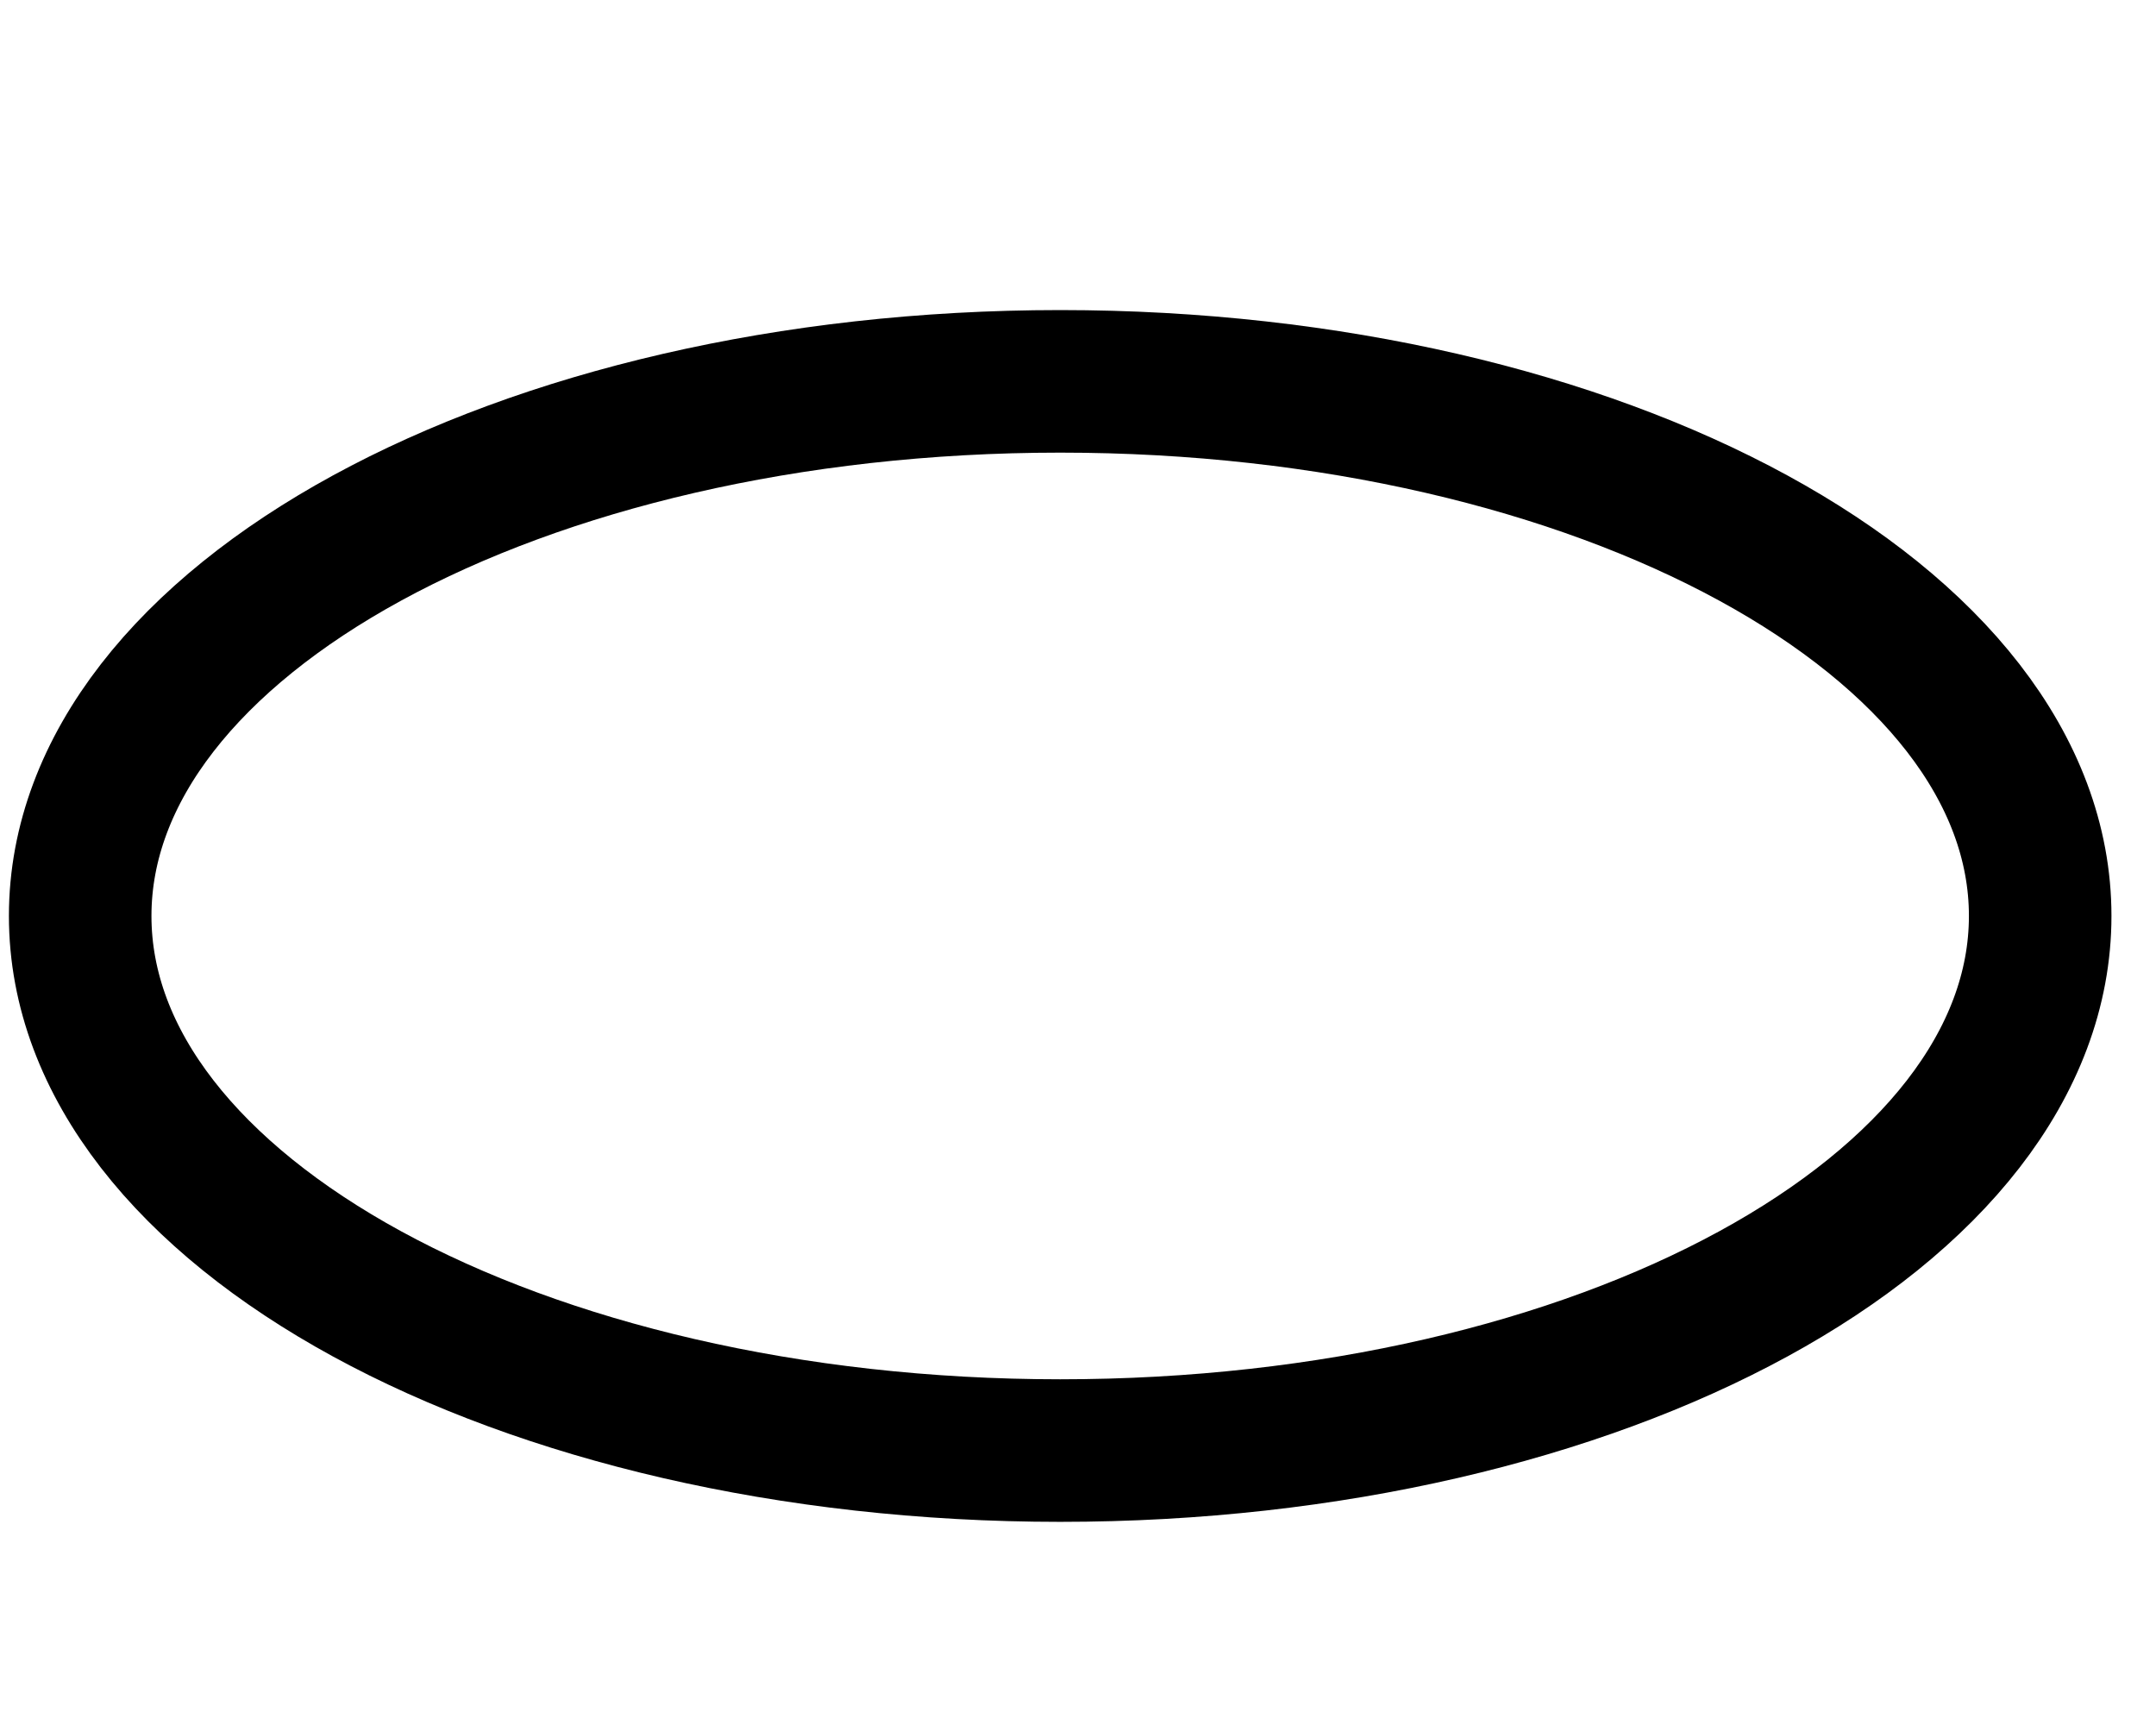
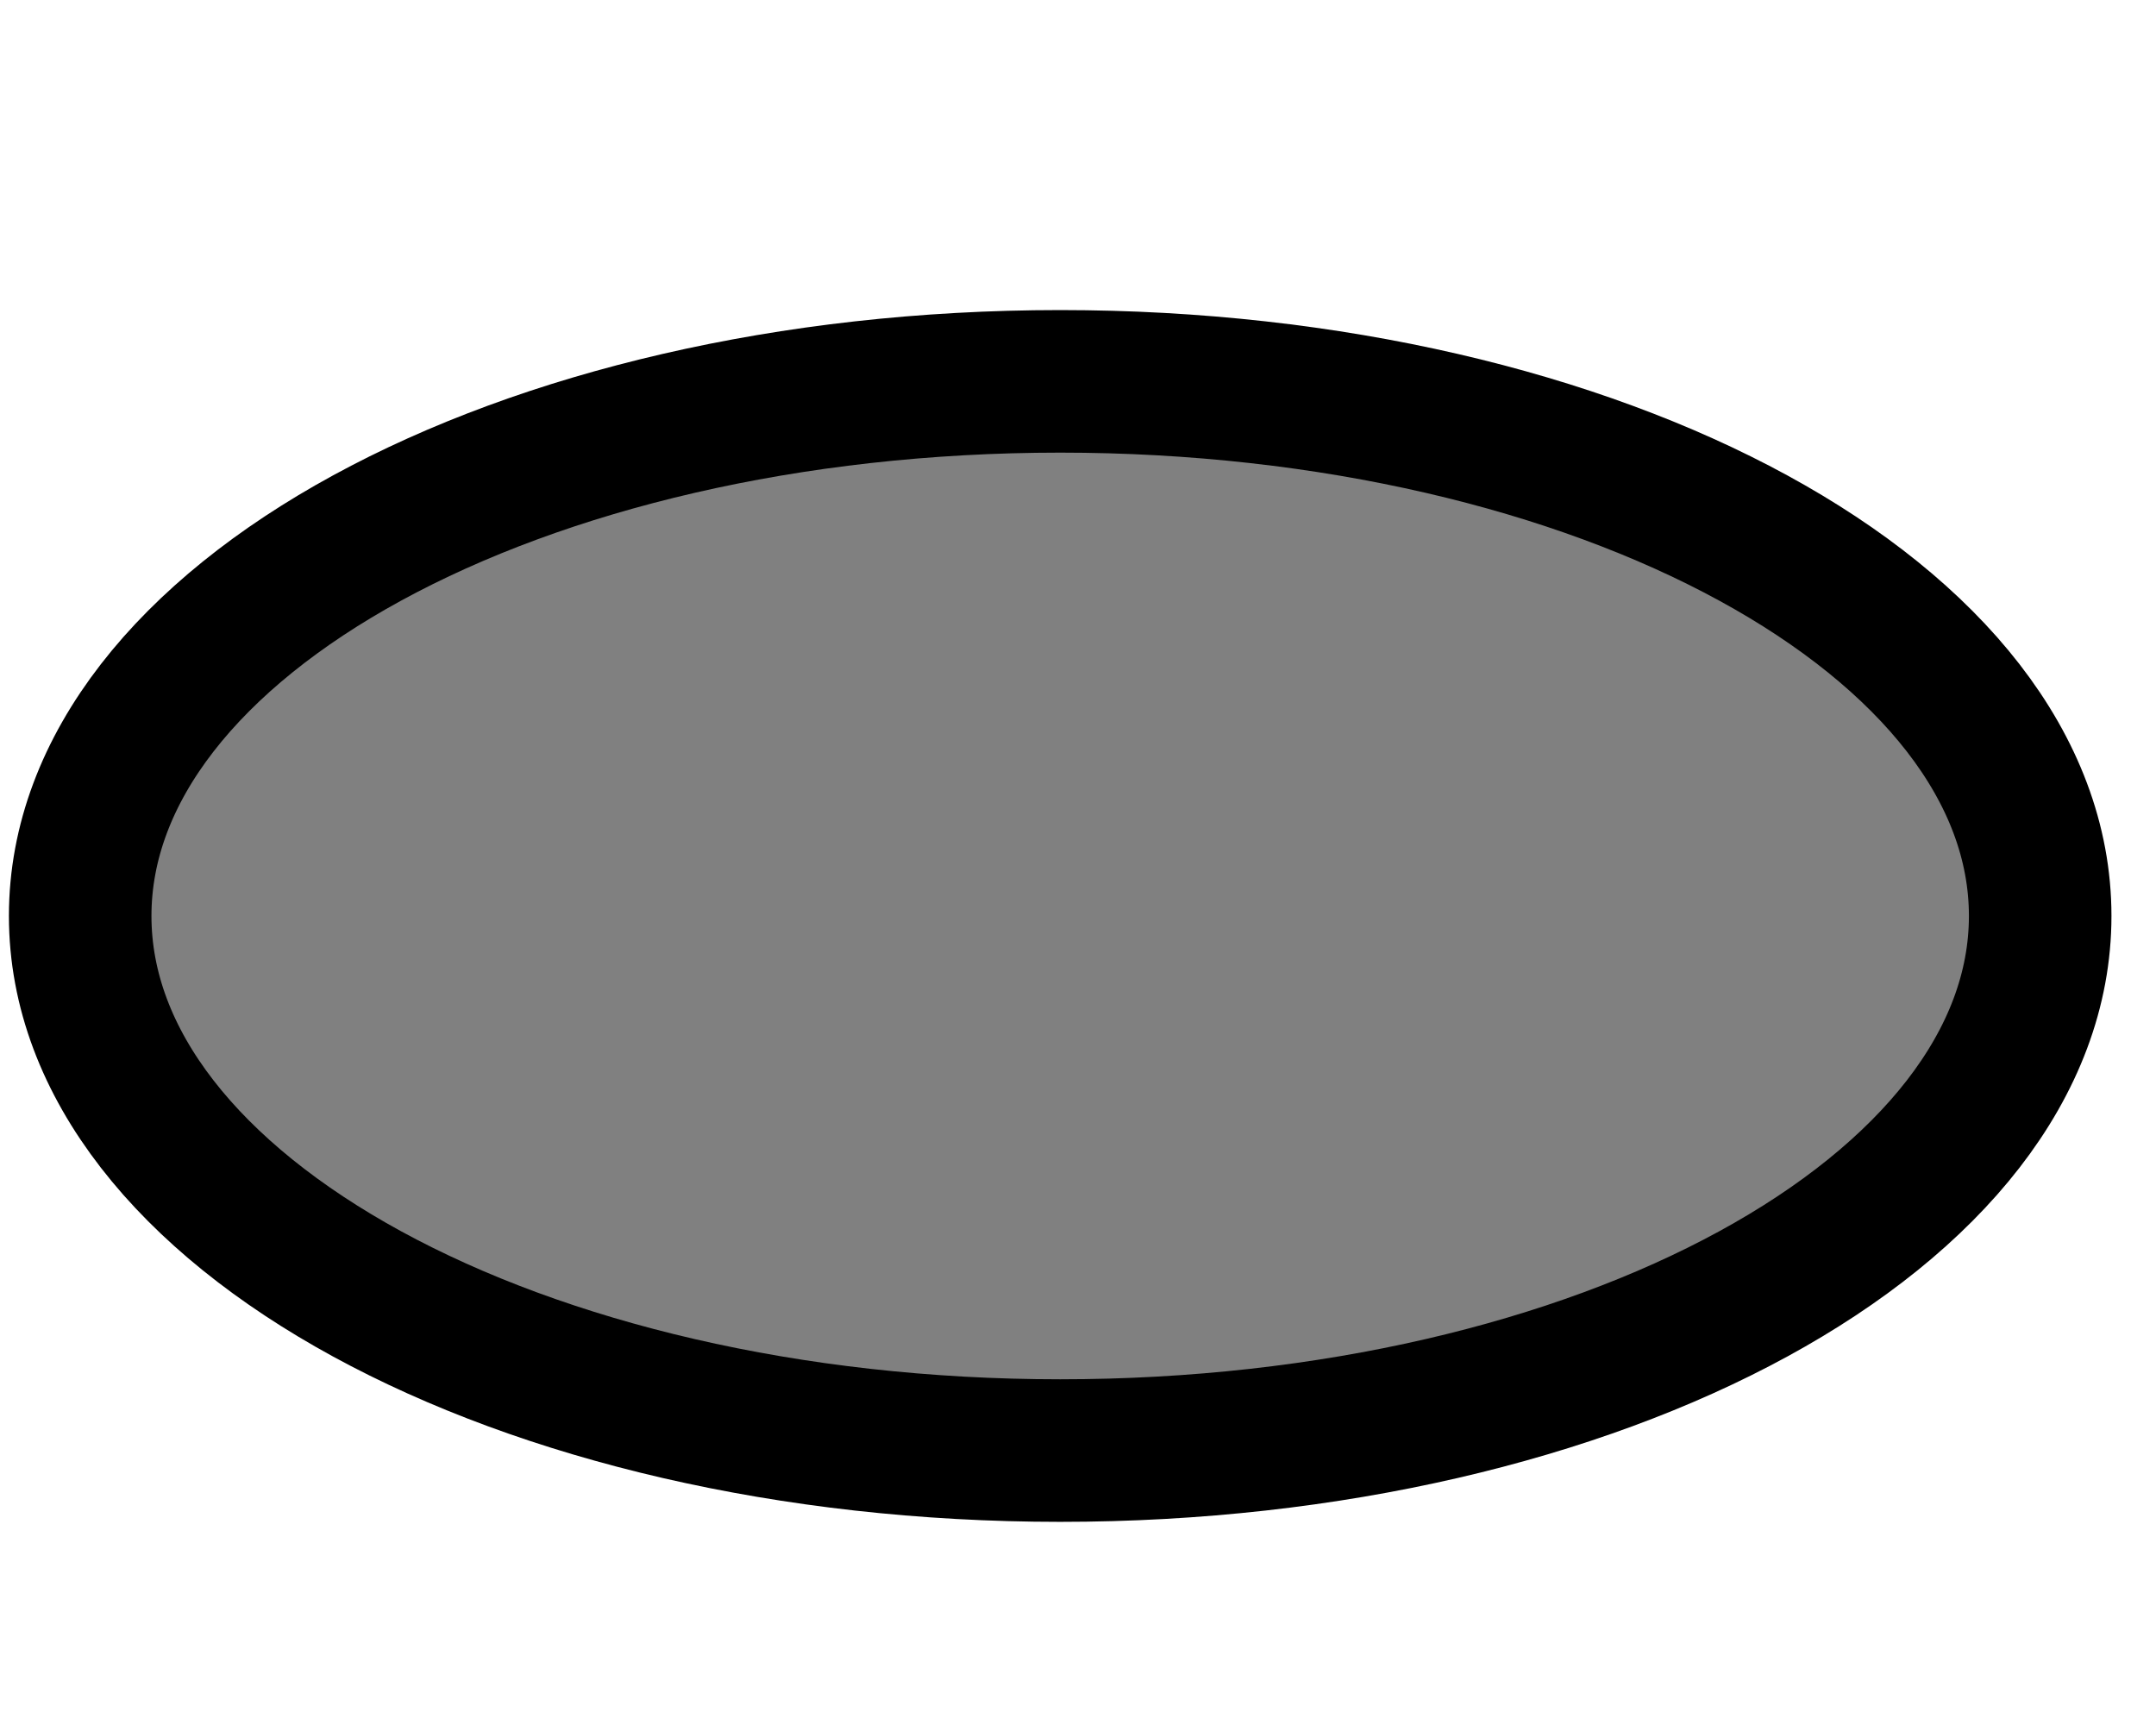
<svg xmlns="http://www.w3.org/2000/svg" version="1.1" width="60" height="48" viewBox="-0.5 -0.5 121 51" content="&lt;mxfile host=&quot;app.diagrams.net&quot; modified=&quot;2022-06-14T08:19:43.013Z&quot; agent=&quot;5.0 (Macintosh; Intel Mac OS X 10_15_7) AppleWebKit/537.36 (KHTML, like Gecko) Chrome/102.0.5.61 Safari/537.36&quot; etag=&quot;VBGHFcRbauGK93HX7hAk&quot; version=&quot;20.0.1&quot; type=&quot;device&quot;&gt;&lt;diagram id=&quot;8ZrFm3CS-68GmDXrAI88&quot; name=&quot;Page-1&quot;&gt;jZJNT8MwDIZ/TY9ITQNTd6VssANw6AHELWpMkyltqjRdW349KXH6oWkSl8h+7DjOa0c0q4ZnwxrxqjmoKIn5ENGnKEn29zt3TmD0YEeoB6WR3COygFz+AMIYaSc5tJtEq7WystnCQtc1FHbDmDG636Z9a7V9tWElXIG8YOqafkhuhafpQ7zwF5ClCC+TGCMVC8kIWsG47leIHiKaGa2tt6ohAzVpF3Tx9443onNjBmr7nwtD231e3o9pDu14bsvT2+mruMMqF6Y6/DA2a8eggKvixHbOYy+khbxhxRTp3bgdE7ZSziPOxFJgLAw3eyTzz93GgK7AmtGlhAspioXbQvbo94v2JAgqVrqHeTAcdzmXXhRxBooS3EX8v9hqg+nhFw==&lt;/diagram&gt;&lt;/mxfile&gt;">
  <defs />
  <g>
-     <ellipse cx="59" cy="28" rx="55" ry="30" fill="none" stroke="rgb(0, 0, 0)" stroke-width="8" pointer-events="all" />
+     <ellipse cx="59" cy="28" rx="55" ry="30" fill="grey" stroke="rgb(0, 0, 0)" stroke-width="8" pointer-events="all" />
  </g>
</svg>
